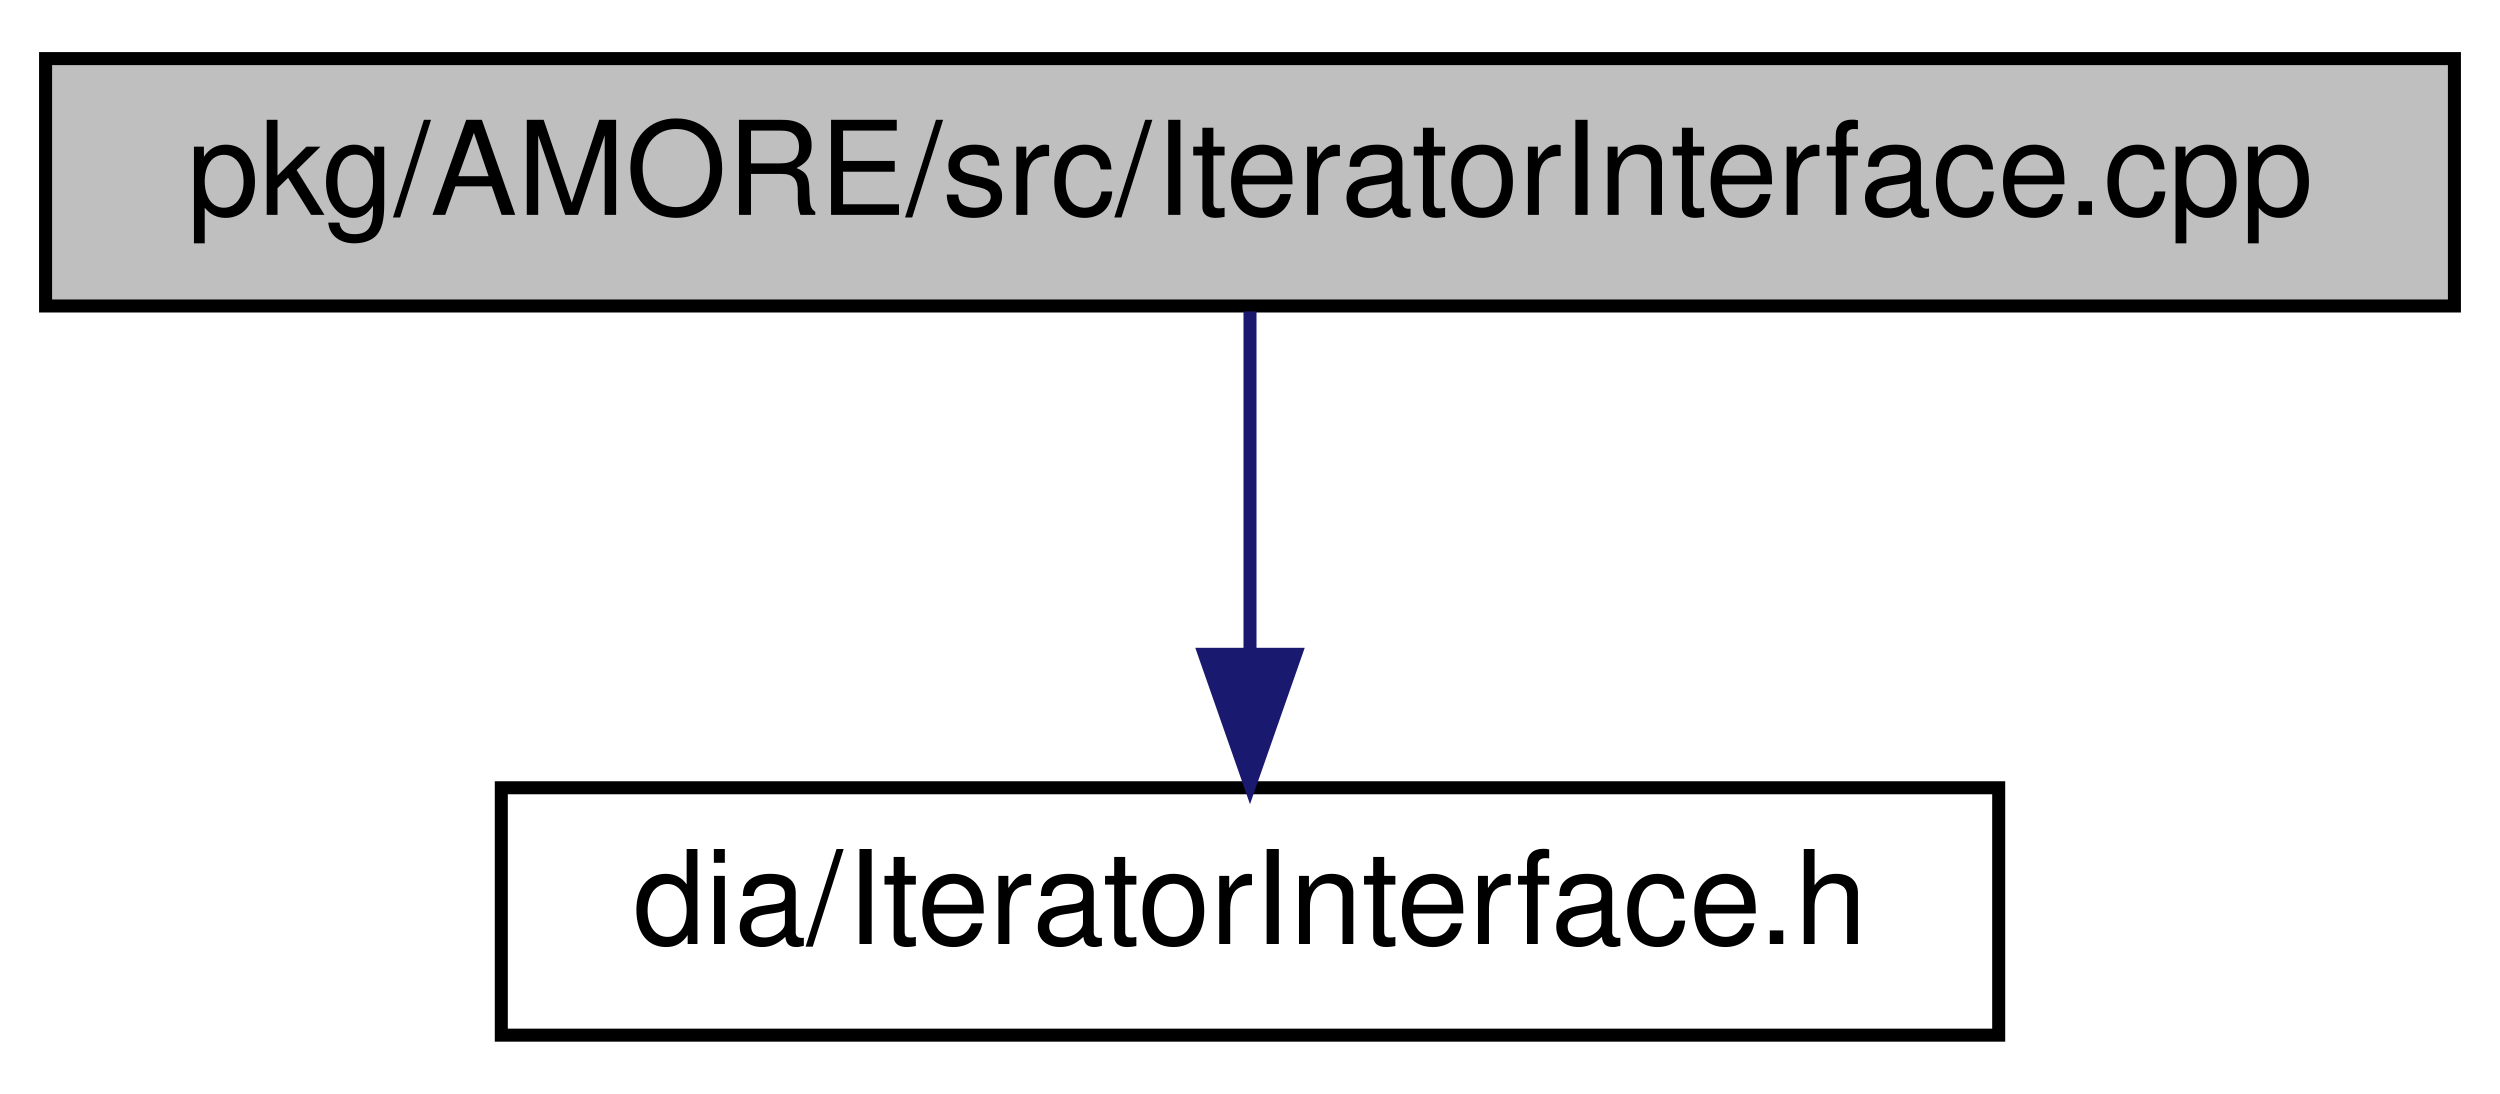
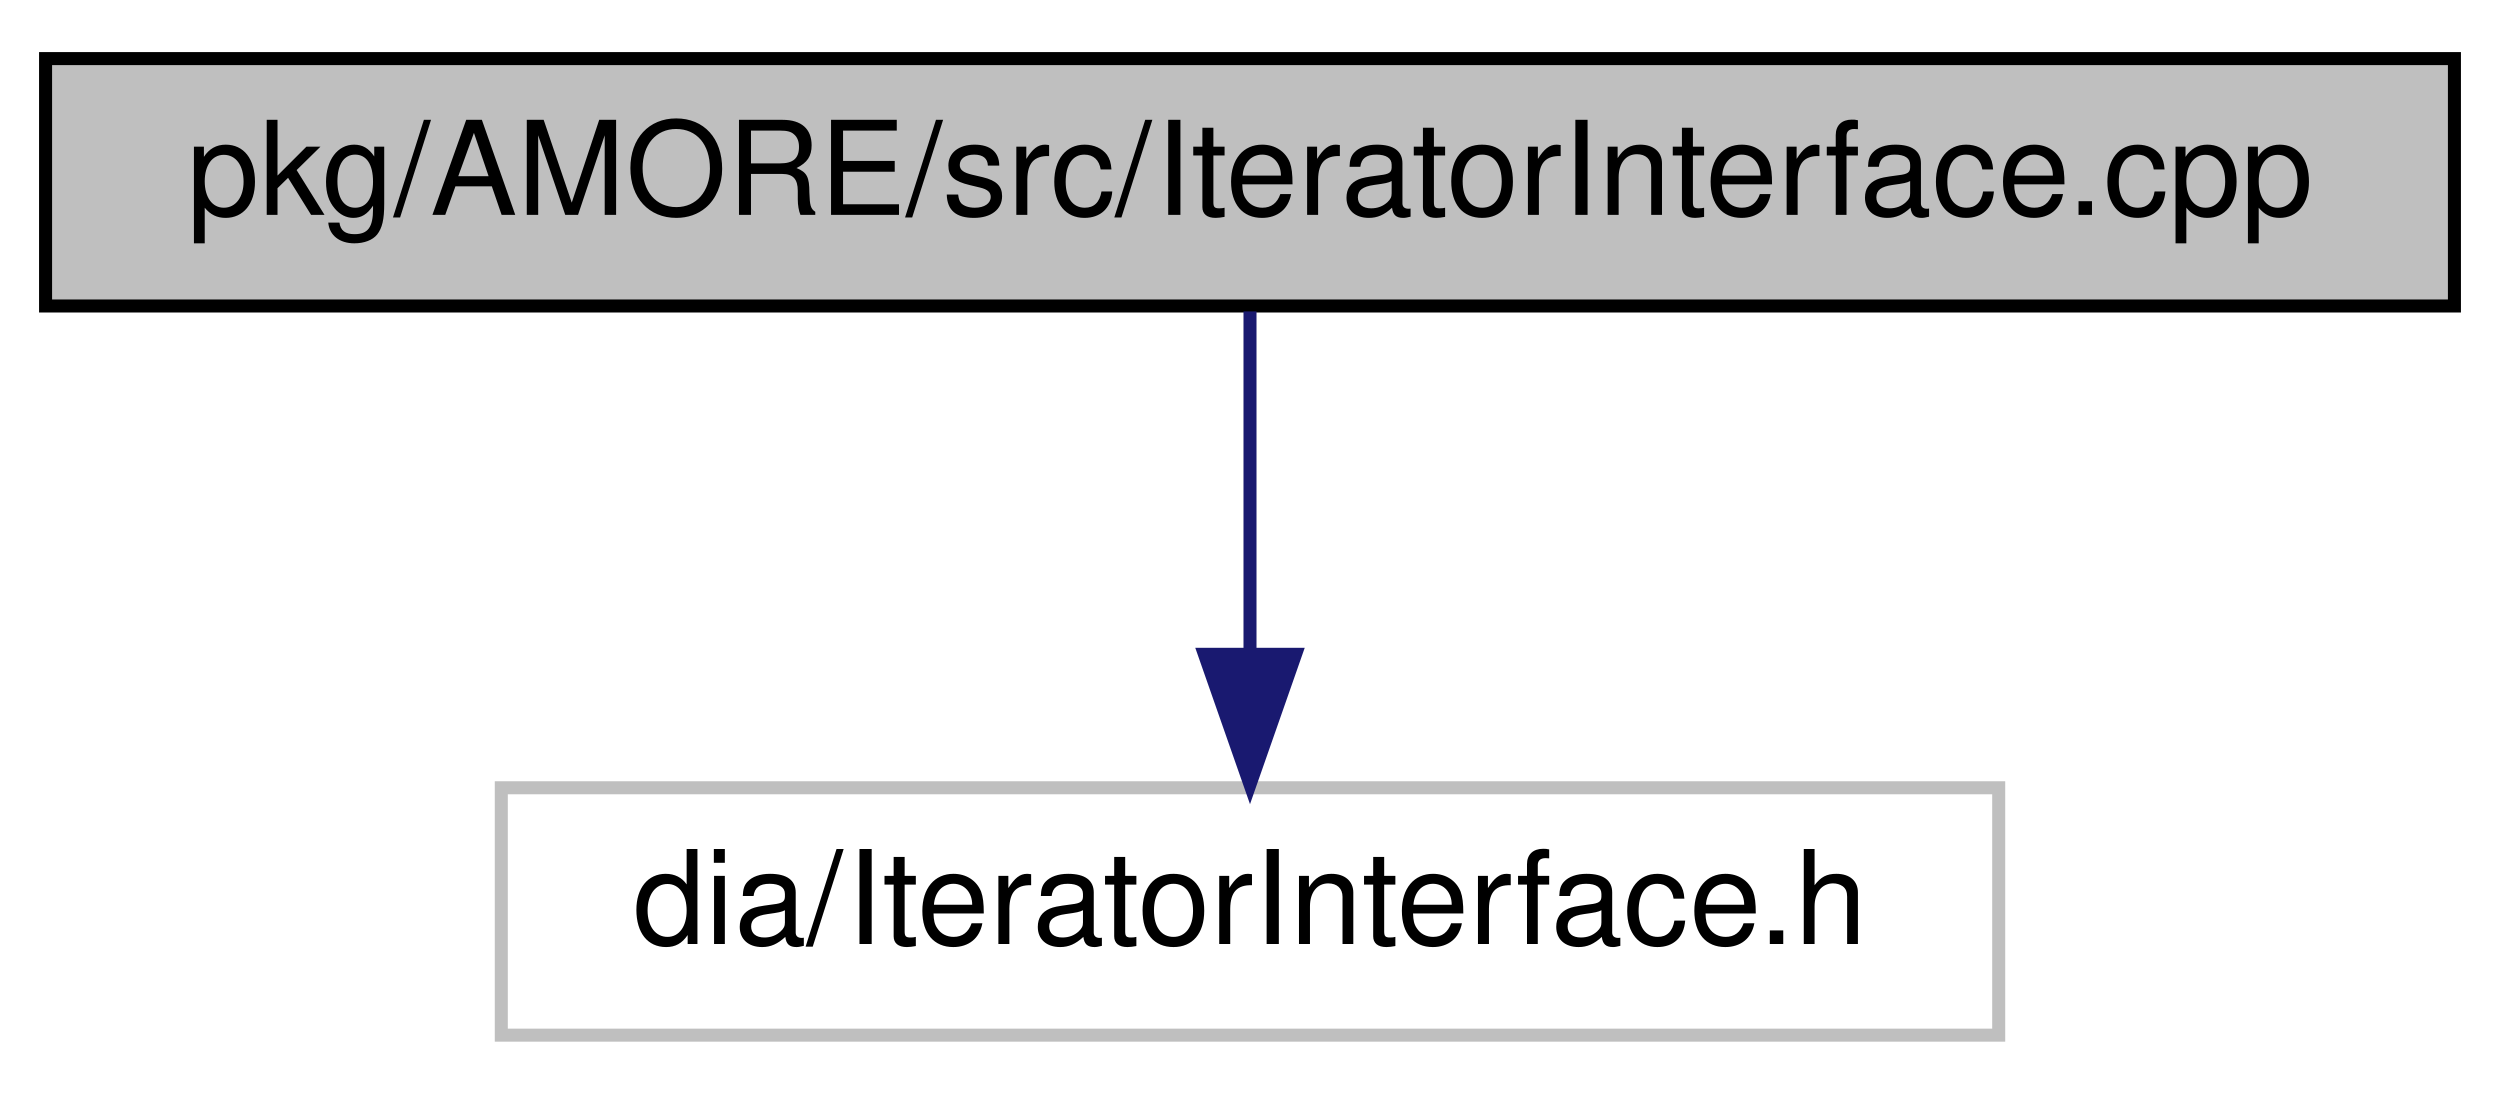
- <svg xmlns="http://www.w3.org/2000/svg" xmlns:xlink="http://www.w3.org/1999/xlink" width="192pt" height="84pt" viewBox="0.00 0.00 192.00 84.00">
+ <svg xmlns="http://www.w3.org/2000/svg" width="192pt" height="84pt" viewBox="0.00 0.00 192.00 84.00">
  <g id="graph1" class="graph" transform="scale(1 1) rotate(0) translate(4 80)">
    <polygon fill="white" stroke="white" points="-4,5 -4,-80 189,-80 189,5 -4,5" />
    <g id="node1" class="node">
      <polygon fill="#bfbfbf" stroke="black" points="-0.5,-56.5 -0.5,-75.5 184.5,-75.5 184.5,-56.5 -0.5,-56.5" />
      <text text-anchor="middle" x="92" y="-63.5" font-family="Helvetica,sans-Serif" font-size="10.00">pkg/AMORE/src/IteratorInterface.cpp</text>
    </g>
    <g id="node3" class="node">
-       <a xlink:href="_iterator_interface_8h.html" target="_top" xlink:title="dia/IteratorInterface.h">
-         <polygon fill="white" stroke="black" points="34.5,-0.5 34.5,-19.5 149.5,-19.5 149.5,-0.5 34.5,-0.5" />
-         <text text-anchor="middle" x="92" y="-7.5" font-family="Helvetica,sans-Serif" font-size="10.00">dia/IteratorInterface.h</text>
-       </a>
+       <polygon fill="white" stroke="#bfbfbf" points="34.5,-0.5 34.5,-19.5 149.5,-19.5 149.5,-0.5 34.5,-0.5" />
+       <text text-anchor="middle" x="92" y="-7.5" font-family="Helvetica,sans-Serif" font-size="10.00">dia/IteratorInterface.h</text>
    </g>
    <g id="edge2" class="edge">
      <path fill="none" stroke="midnightblue" d="M92,-56.083C92,-49.006 92,-38.861 92,-29.986" />
      <polygon fill="midnightblue" stroke="midnightblue" points="95.5,-29.751 92,-19.751 88.5,-29.751 95.5,-29.751" />
    </g>
  </g>
</svg>
